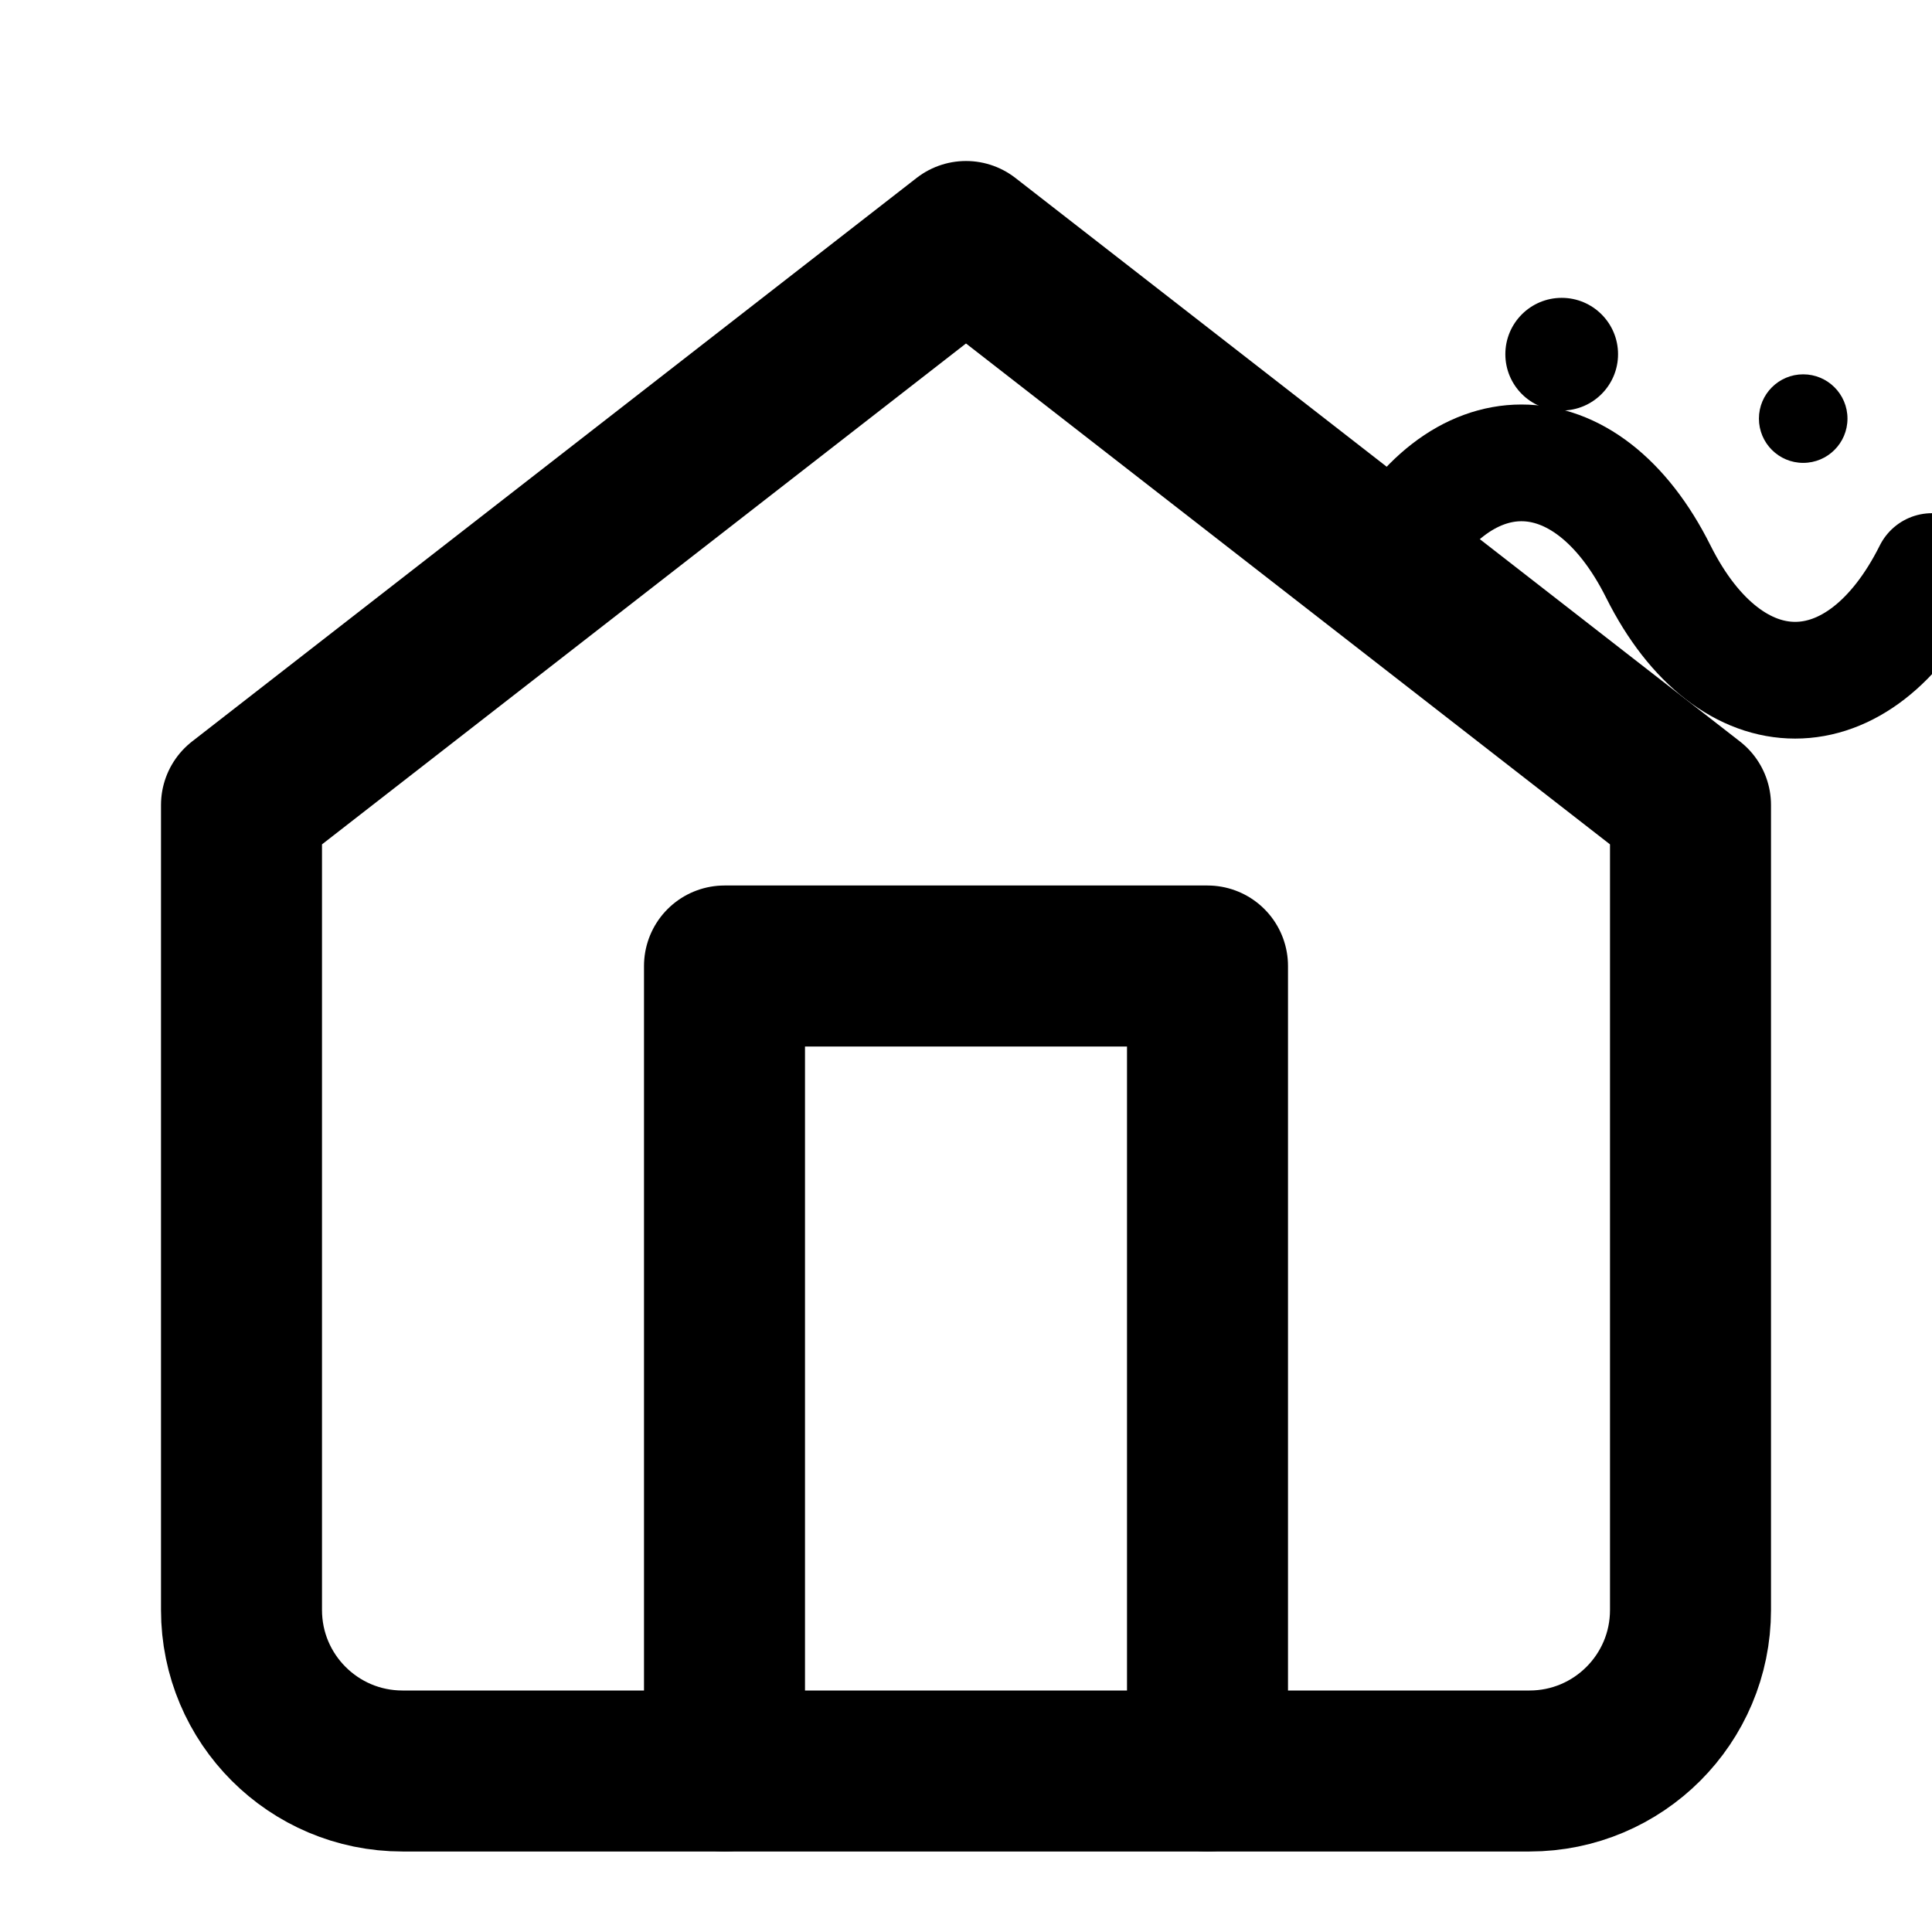
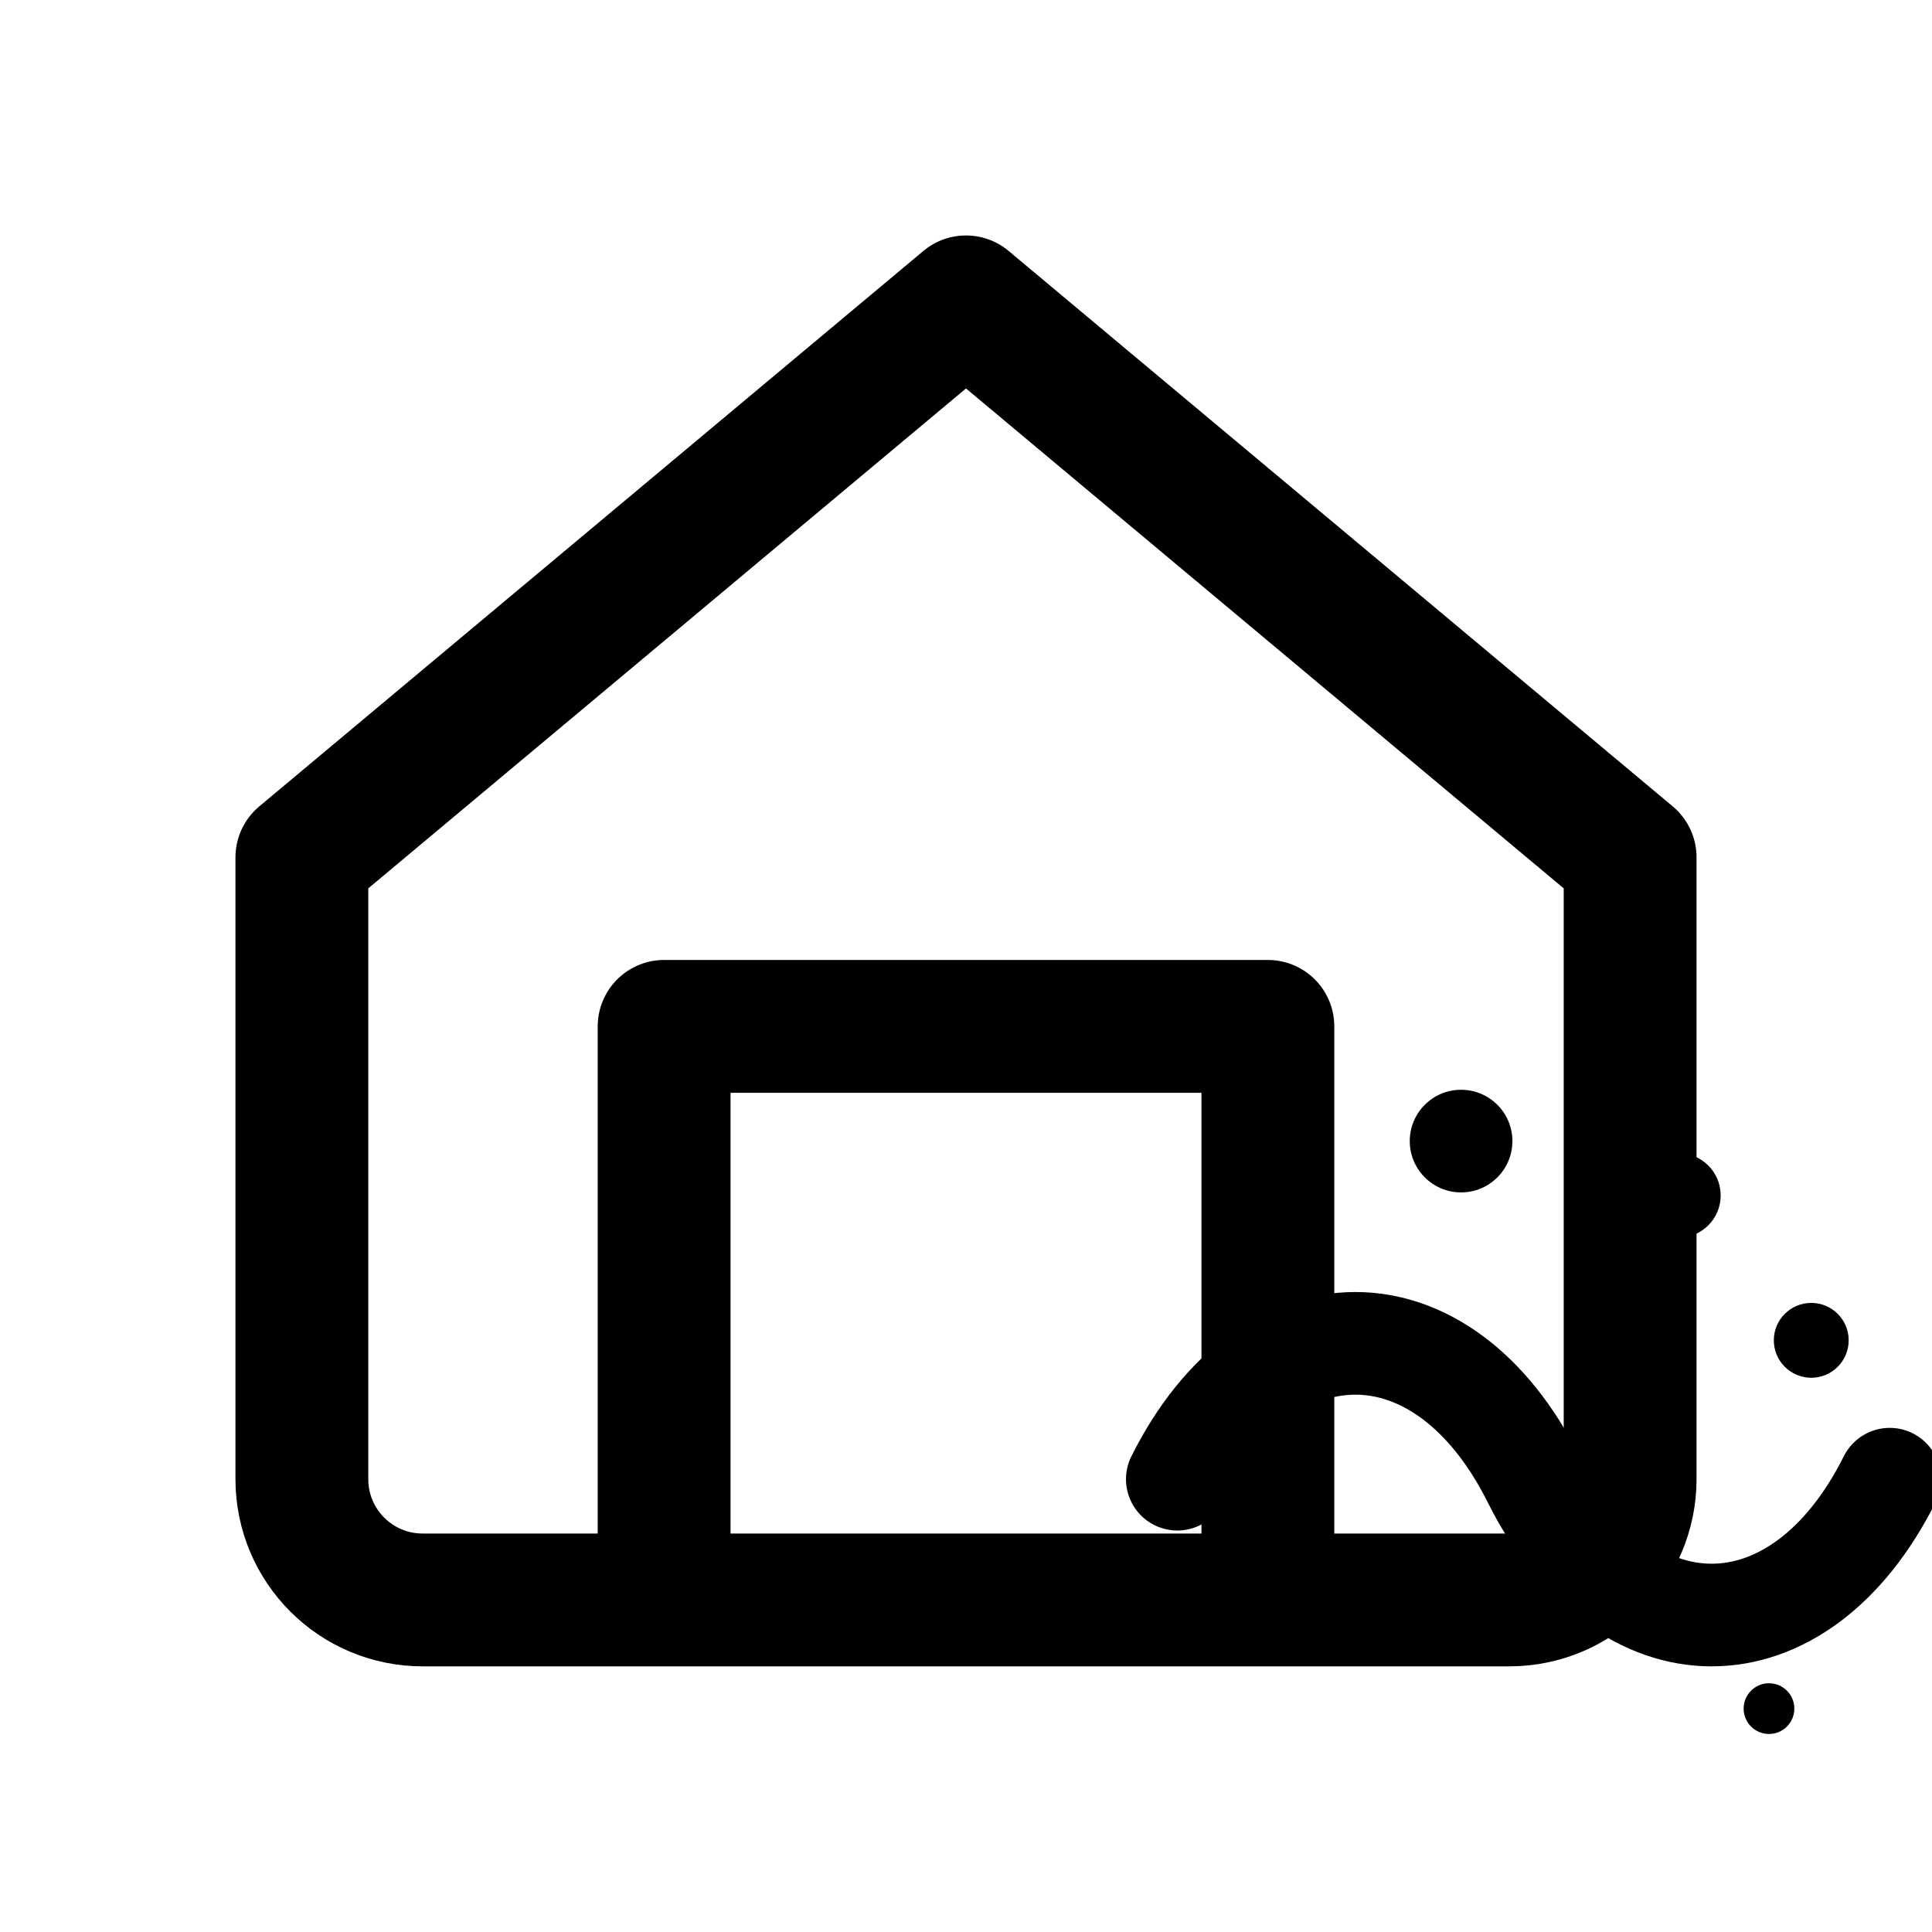
- <svg xmlns="http://www.w3.org/2000/svg" viewBox="0 0 24 24" fill="none" stroke="#000000" stroke-width="2" stroke-linecap="round" stroke-linejoin="round" role="img" aria-labelledby="title desc">
-   <path d="m3 10 9-7 9 7v10a2 2 0 0 1-2 2H5a2 2 0 0 1-2-2Z" />
-   <path d="M9 22V12h6v10" />
-   <g id="binzeo-signature" aria-label="Binzeo signature">
-     <path d="M17.2 7.1c.9-1.8 2.5-1.8 3.4 0s2.5 1.8 3.4 0" stroke-width="1.45" />
-     <circle cx="19.4" cy="4.4" r="0.7" fill="#000000" stroke="none" />
-     <circle cx="22.4" cy="5.2" r="0.55" fill="#000000" stroke="none" />
-     <circle cx="23.1" cy="8.2" r="0.45" fill="#000000" stroke="none" />
+ <svg xmlns="http://www.w3.org/2000/svg" viewBox="0 0 32 32" fill="none" stroke="#000" stroke-width="2.2" stroke-linecap="round" stroke-linejoin="round" role="img" aria-labelledby="title desc">
+   <path d="M5 14.2 16 5l11 9.2v10.3a2 2 0 0 1-2 2H7a2 2 0 0 1-2-2Z" />
+   <path d="M11 26V17h10v9" />
+   <g id="binzeo-signature" stroke="#000" fill="none" stroke-linecap="round" stroke-linejoin="round">
+     <path d="M19.5 24.5c1.5-3 4.4-3 5.9 0s4.4 3 5.9 0" stroke-width="1.7" />
+     <g fill="#000" stroke="none">
+       <circle cx="24.2" cy="18.9" r=".85" />
+       <circle cx="27.8" cy="19.8" r=".7" />
+       <circle cx="30" cy="22.2" r=".62" />
+       <circle cx="30.4" cy="25.4" r=".5" />
+       <circle cx="29.3" cy="28.3" r=".42" />
+     </g>
  </g>
</svg>
